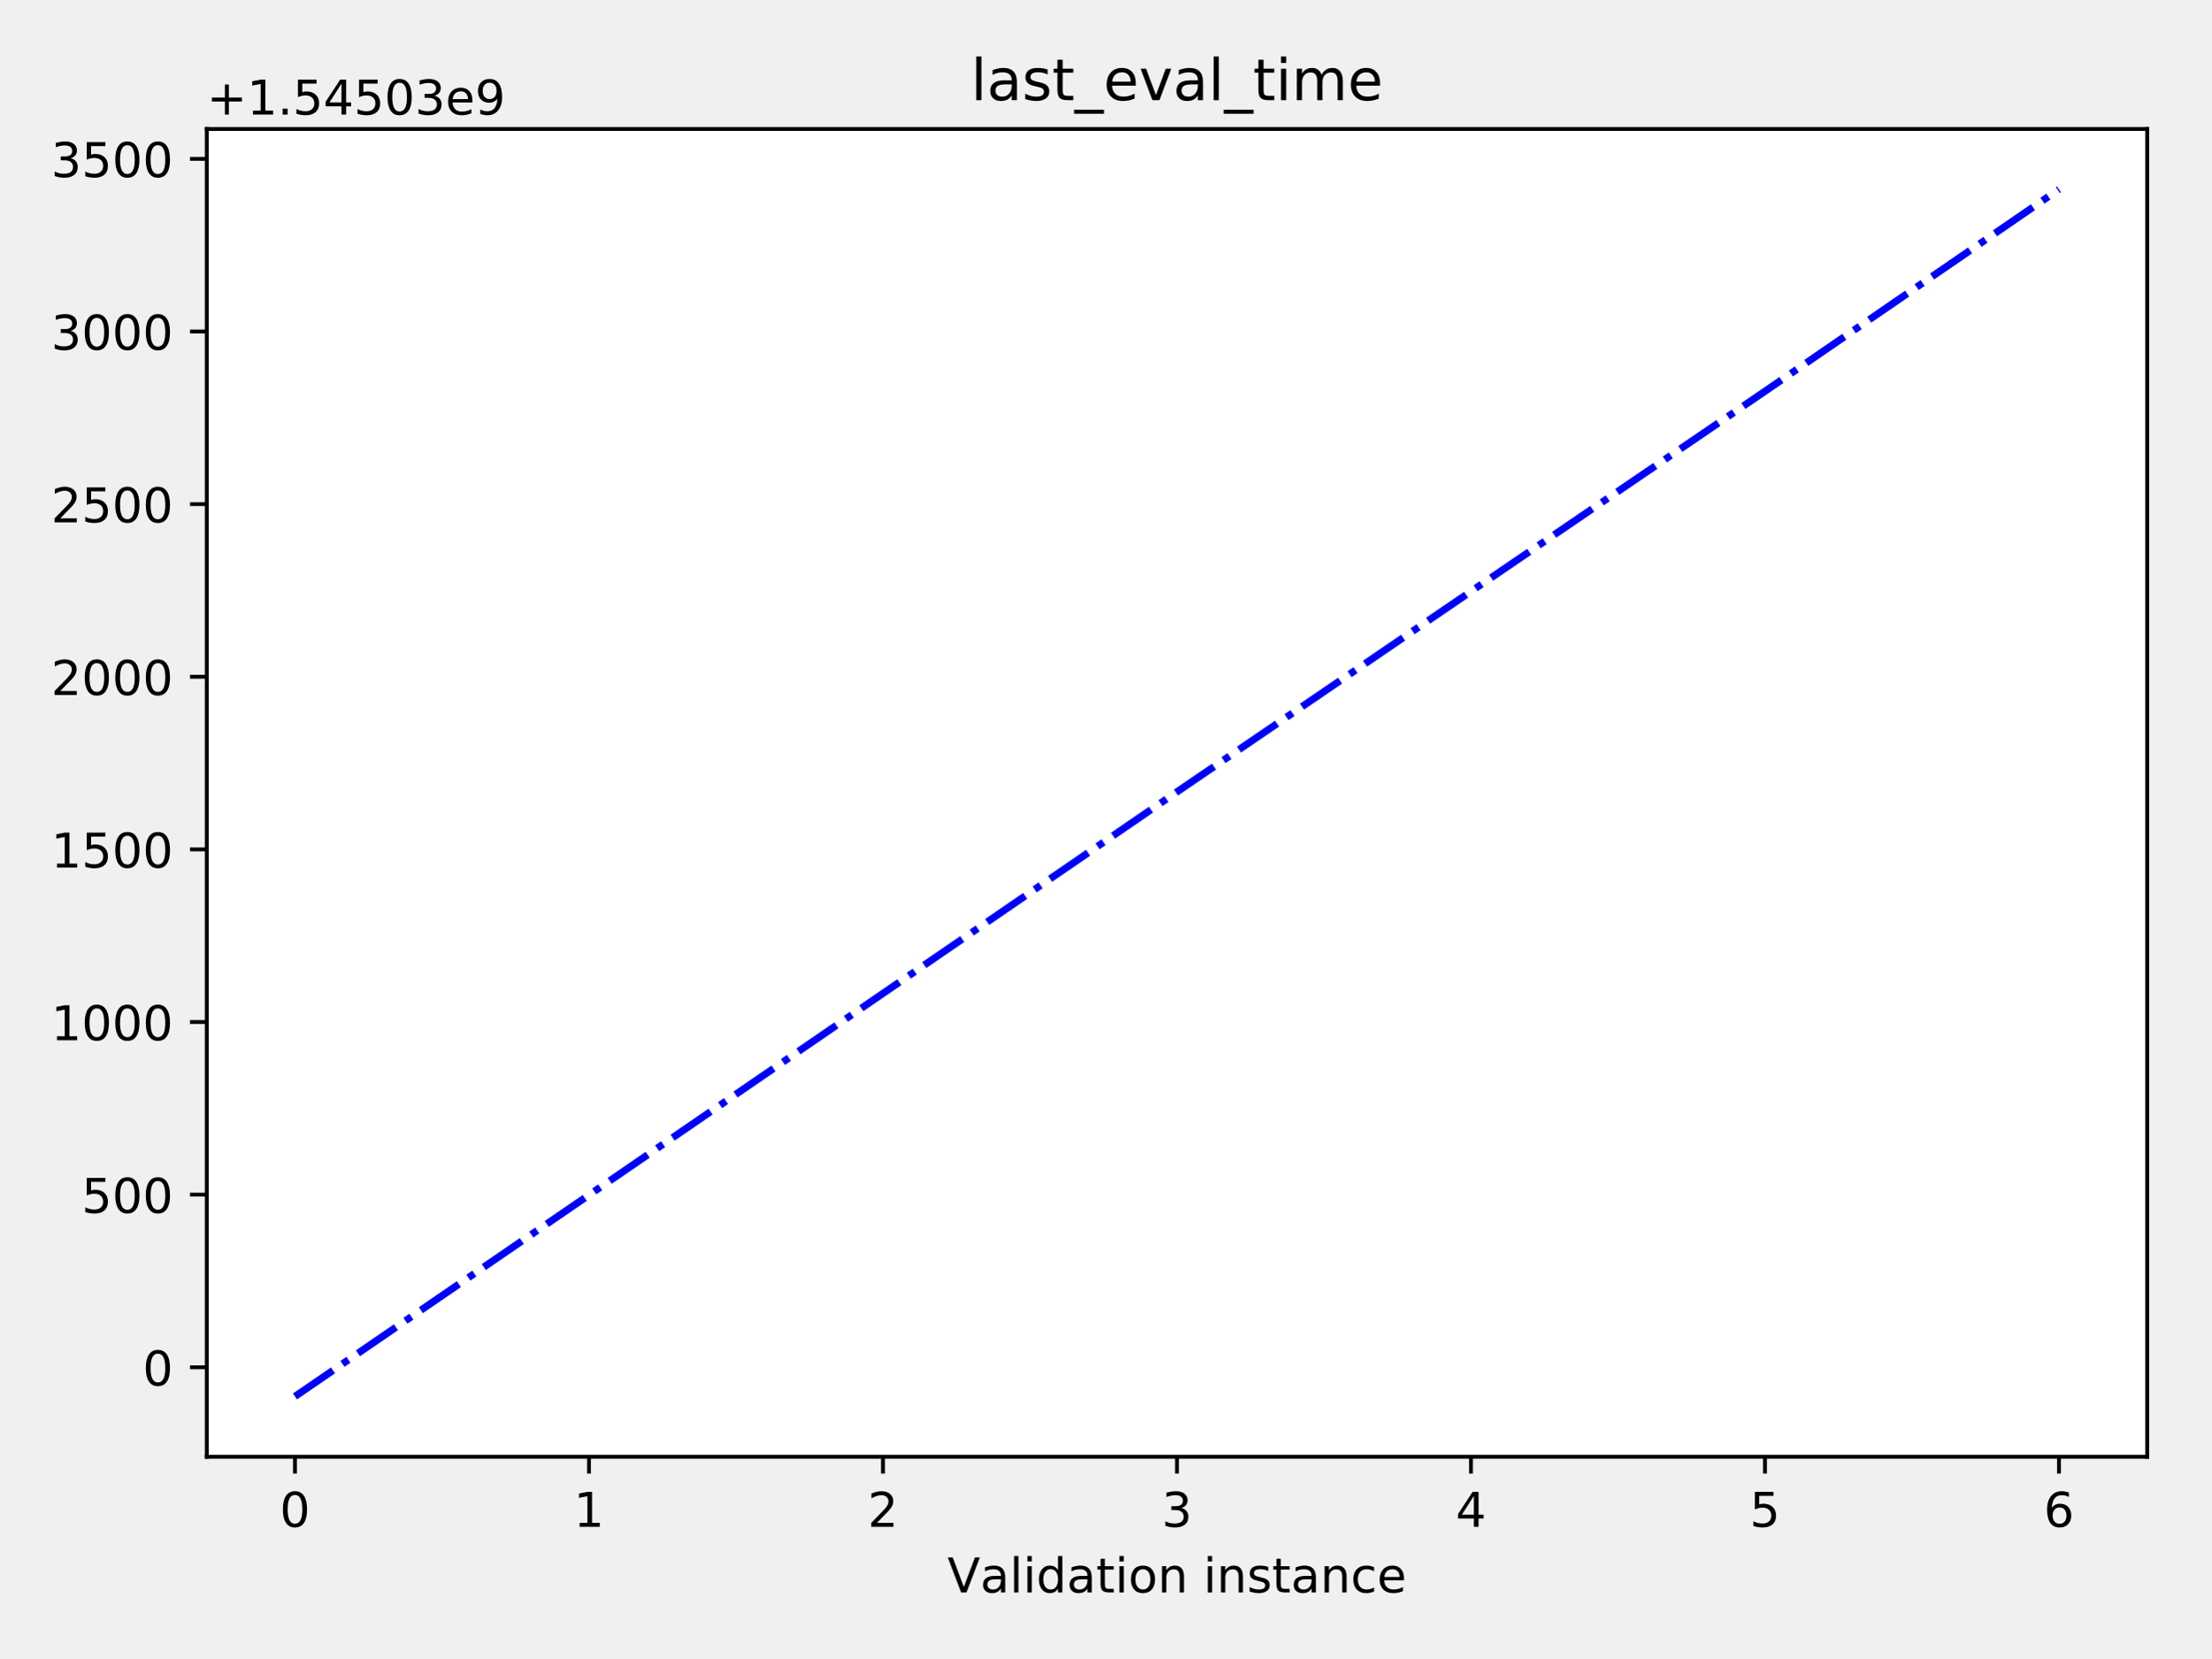
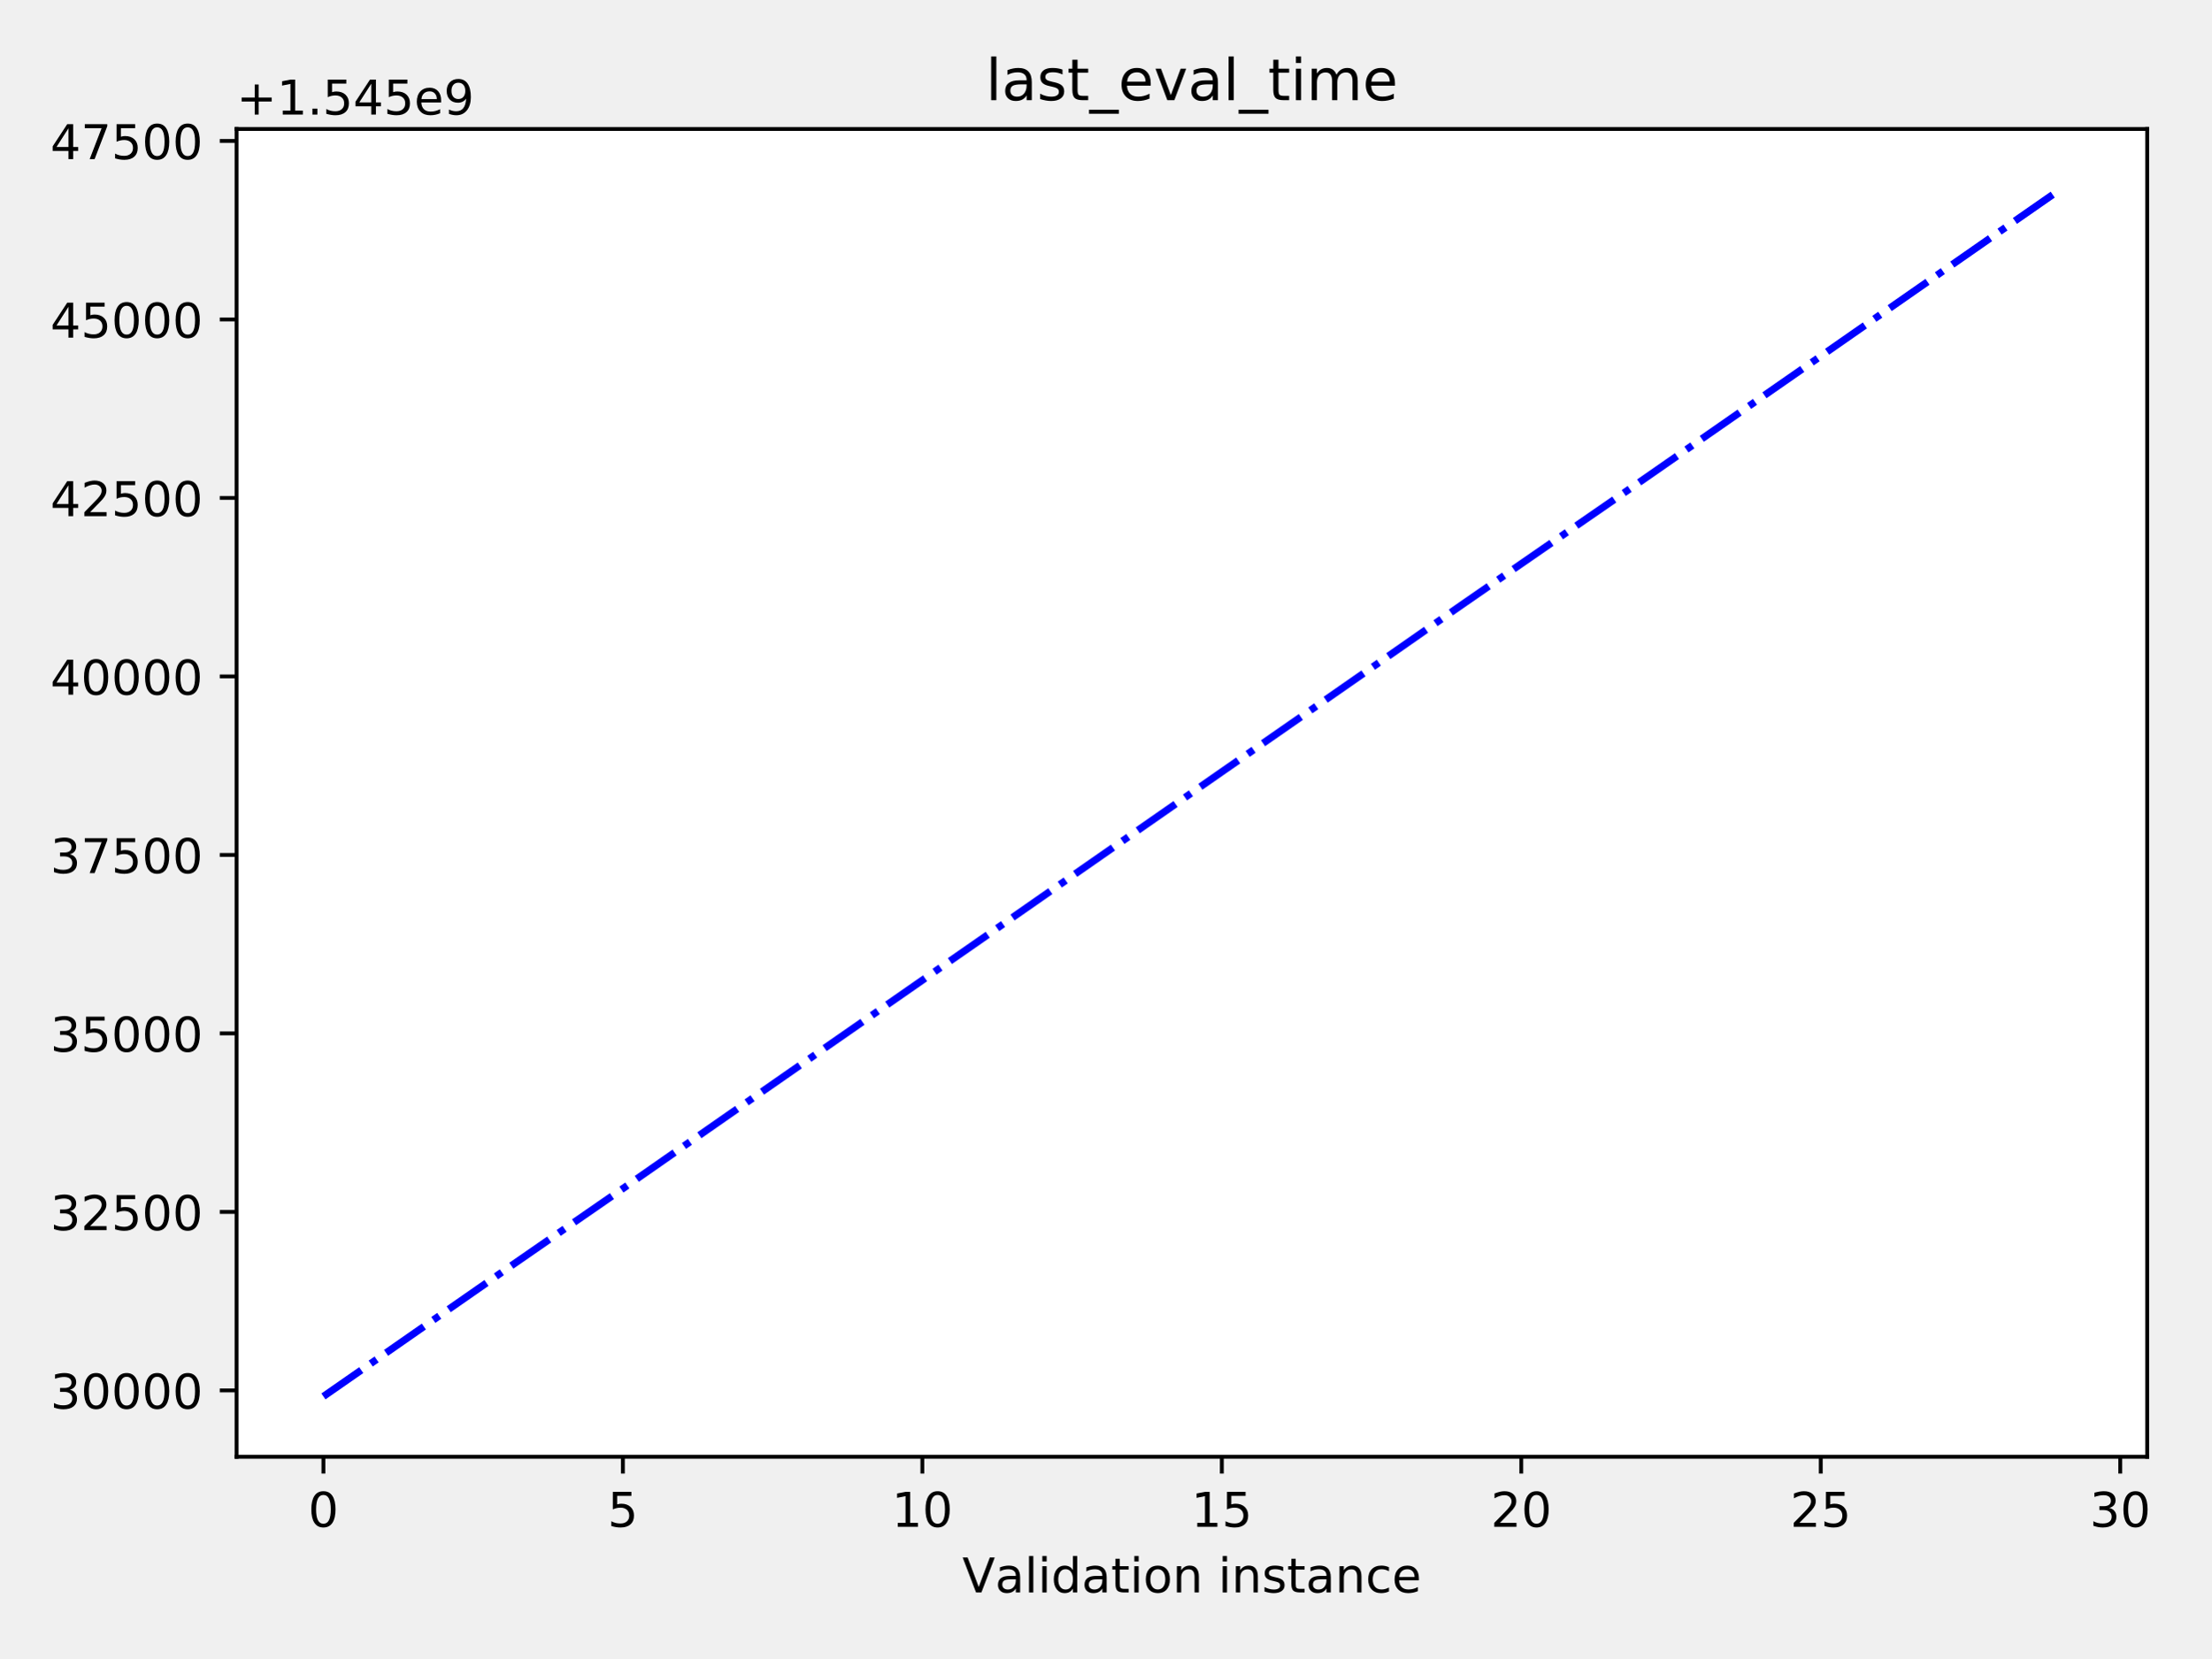
<svg xmlns="http://www.w3.org/2000/svg" xmlns:xlink="http://www.w3.org/1999/xlink" height="345.6pt" version="1.1" viewBox="0 0 460.8 345.6" width="460.8pt">
  <defs>
    <style type="text/css">
*{stroke-linecap:butt;stroke-linejoin:round;}
  </style>
  </defs>
  <g id="figure_1">
    <g id="axes_1">
      <g id="patch_1">
-         <path d="M 43.09 303.64  L 447.48 303.64  L 447.48 26.88  L 43.09 26.88  z " style="fill:#ffffff;" />
+         <path d="M 49.3 303.64  L 447.48 303.64  L 447.48 26.88  L 49.3 26.88  z " style="fill:#ffffff;" />
      </g>
      <g id="matplotlib.axis_1">
        <g id="xtick_1">
          <g id="line2d_1">
            <defs>
-               <path d="M 0 0  L 0 3.5  " id="m128d7763c7" style="stroke:#000000;stroke-width:0.8;" />
-             </defs>
-             <g>
-               <use style="stroke:#000000;stroke-width:0.8;" x="61.471" xlink:href="#m128d7763c7" y="303.64" />
+               <path d="M 0 0  L 0 3.5  " id="mbac68982ba" style="stroke:#000000;stroke-width:0.8;" />
+             </defs>
+             <g>
+               <use style="stroke:#000000;stroke-width:0.8;" x="67.399" xlink:href="#mbac68982ba" y="303.64" />
            </g>
          </g>
          <g id="text_1">
            <defs>
              <path d="M 31.781 66.406  Q 24.172 66.406 20.328 58.906  Q 16.5 51.422 16.5 36.375  Q 16.5 21.391 20.328 13.891  Q 24.172 6.391 31.781 6.391  Q 39.453 6.391 43.281 13.891  Q 47.125 21.391 47.125 36.375  Q 47.125 51.422 43.281 58.906  Q 39.453 66.406 31.781 66.406  z M 31.781 74.219  Q 44.047 74.219 50.516 64.516  Q 56.984 54.828 56.984 36.375  Q 56.984 17.969 50.516 8.266  Q 44.047 -1.422 31.781 -1.422  Q 19.531 -1.422 13.062 8.266  Q 6.594 17.969 6.594 36.375  Q 6.594 54.828 13.062 64.516  Q 19.531 74.219 31.781 74.219  z " id="DejaVuSans-30" />
            </defs>
-             <g transform="translate(58.29011 318.2384)scale(0.1 -0.1)">
+             <g transform="translate(64.21784 318.2384)scale(0.1 -0.1)">
              <use xlink:href="#DejaVuSans-30" />
            </g>
          </g>
        </g>
        <g id="xtick_2">
          <g id="line2d_2">
            <g>
-               <use style="stroke:#000000;stroke-width:0.8;" x="122.743" xlink:href="#m128d7763c7" y="303.64" />
+               <use style="stroke:#000000;stroke-width:0.8;" x="129.81" xlink:href="#mbac68982ba" y="303.64" />
            </g>
          </g>
          <g id="text_2">
            <defs>
-               <path d="M 12.406 8.297  L 28.516 8.297  L 28.516 63.922  L 10.984 60.406  L 10.984 69.391  L 28.422 72.906  L 38.281 72.906  L 38.281 8.297  L 54.391 8.297  L 54.391 0  L 12.406 0  z " id="DejaVuSans-31" />
-             </defs>
-             <g transform="translate(119.5613 318.2384)scale(0.1 -0.1)">
-               <use xlink:href="#DejaVuSans-31" />
+               <path d="M 10.797 72.906  L 49.516 72.906  L 49.516 64.594  L 19.828 64.594  L 19.828 46.734  Q 21.969 47.469 24.109 47.828  Q 26.266 48.188 28.422 48.188  Q 40.625 48.188 47.75 41.5  Q 54.891 34.812 54.891 23.391  Q 54.891 11.625 47.562 5.094  Q 40.234 -1.422 26.906 -1.422  Q 22.312 -1.422 17.547 -0.641  Q 12.797 0.141 7.719 1.703  L 7.719 11.625  Q 12.109 9.234 16.797 8.062  Q 21.484 6.891 26.703 6.891  Q 35.156 6.891 40.078 11.328  Q 45.016 15.766 45.016 23.391  Q 45.016 31 40.078 35.438  Q 35.156 39.891 26.703 39.891  Q 22.75 39.891 18.812 39.016  Q 14.891 38.141 10.797 36.281  z " id="DejaVuSans-35" />
+             </defs>
+             <g transform="translate(126.6285 318.2384)scale(0.1 -0.1)">
+               <use xlink:href="#DejaVuSans-35" />
            </g>
          </g>
        </g>
        <g id="xtick_3">
          <g id="line2d_3">
            <g>
-               <use style="stroke:#000000;stroke-width:0.8;" x="184.014" xlink:href="#m128d7763c7" y="303.64" />
+               <use style="stroke:#000000;stroke-width:0.8;" x="192.22" xlink:href="#mbac68982ba" y="303.64" />
            </g>
          </g>
          <g id="text_3">
            <defs>
-               <path d="M 19.188 8.297  L 53.609 8.297  L 53.609 0  L 7.328 0  L 7.328 8.297  Q 12.938 14.109 22.625 23.891  Q 32.328 33.688 34.812 36.531  Q 39.547 41.844 41.422 45.531  Q 43.312 49.219 43.312 52.781  Q 43.312 58.594 39.234 62.25  Q 35.156 65.922 28.609 65.922  Q 23.969 65.922 18.812 64.312  Q 13.672 62.703 7.812 59.422  L 7.812 69.391  Q 13.766 71.781 18.938 73  Q 24.125 74.219 28.422 74.219  Q 39.75 74.219 46.484 68.547  Q 53.219 62.891 53.219 53.422  Q 53.219 48.922 51.531 44.891  Q 49.859 40.875 45.406 35.406  Q 44.188 33.984 37.641 27.219  Q 31.109 20.453 19.188 8.297  z " id="DejaVuSans-32" />
-             </defs>
-             <g transform="translate(180.8325 318.2384)scale(0.1 -0.1)">
-               <use xlink:href="#DejaVuSans-32" />
+               <path d="M 12.406 8.297  L 28.516 8.297  L 28.516 63.922  L 10.984 60.406  L 10.984 69.391  L 28.422 72.906  L 38.281 72.906  L 38.281 8.297  L 54.391 8.297  L 54.391 0  L 12.406 0  z " id="DejaVuSans-31" />
+             </defs>
+             <g transform="translate(185.8579 318.2384)scale(0.1 -0.1)">
+               <use xlink:href="#DejaVuSans-31" />
+               <use x="63.623" xlink:href="#DejaVuSans-30" />
            </g>
          </g>
        </g>
        <g id="xtick_4">
          <g id="line2d_4">
            <g>
-               <use style="stroke:#000000;stroke-width:0.8;" x="245.285" xlink:href="#m128d7763c7" y="303.64" />
+               <use style="stroke:#000000;stroke-width:0.8;" x="254.631" xlink:href="#mbac68982ba" y="303.64" />
            </g>
          </g>
          <g id="text_4">
-             <defs>
-               <path d="M 40.578 39.312  Q 47.656 37.797 51.625 33  Q 55.609 28.219 55.609 21.188  Q 55.609 10.406 48.188 4.484  Q 40.766 -1.422 27.094 -1.422  Q 22.516 -1.422 17.656 -0.516  Q 12.797 0.391 7.625 2.203  L 7.625 11.719  Q 11.719 9.328 16.594 8.109  Q 21.484 6.891 26.812 6.891  Q 36.078 6.891 40.938 10.547  Q 45.797 14.203 45.797 21.188  Q 45.797 27.641 41.281 31.266  Q 36.766 34.906 28.719 34.906  L 20.219 34.906  L 20.219 43.016  L 29.109 43.016  Q 36.375 43.016 40.234 45.922  Q 44.094 48.828 44.094 54.297  Q 44.094 59.906 40.109 62.906  Q 36.141 65.922 28.719 65.922  Q 24.656 65.922 20.016 65.031  Q 15.375 64.156 9.812 62.312  L 9.812 71.094  Q 15.438 72.656 20.344 73.438  Q 25.25 74.219 29.594 74.219  Q 40.828 74.219 47.359 69.109  Q 53.906 64.016 53.906 55.328  Q 53.906 49.266 50.438 45.094  Q 46.969 40.922 40.578 39.312  z " id="DejaVuSans-33" />
-             </defs>
-             <g transform="translate(242.1037 318.2384)scale(0.1 -0.1)">
-               <use xlink:href="#DejaVuSans-33" />
+             <g transform="translate(248.2686 318.2384)scale(0.1 -0.1)">
+               <use xlink:href="#DejaVuSans-31" />
+               <use x="63.623" xlink:href="#DejaVuSans-35" />
            </g>
          </g>
        </g>
        <g id="xtick_5">
          <g id="line2d_5">
            <g>
-               <use style="stroke:#000000;stroke-width:0.8;" x="306.556" xlink:href="#m128d7763c7" y="303.64" />
+               <use style="stroke:#000000;stroke-width:0.8;" x="317.042" xlink:href="#mbac68982ba" y="303.64" />
            </g>
          </g>
          <g id="text_5">
            <defs>
-               <path d="M 37.797 64.312  L 12.891 25.391  L 37.797 25.391  z M 35.203 72.906  L 47.609 72.906  L 47.609 25.391  L 58.016 25.391  L 58.016 17.188  L 47.609 17.188  L 47.609 0  L 37.797 0  L 37.797 17.188  L 4.891 17.188  L 4.891 26.703  z " id="DejaVuSans-34" />
-             </defs>
-             <g transform="translate(303.375 318.2384)scale(0.1 -0.1)">
-               <use xlink:href="#DejaVuSans-34" />
+               <path d="M 19.188 8.297  L 53.609 8.297  L 53.609 0  L 7.328 0  L 7.328 8.297  Q 12.938 14.109 22.625 23.891  Q 32.328 33.688 34.812 36.531  Q 39.547 41.844 41.422 45.531  Q 43.312 49.219 43.312 52.781  Q 43.312 58.594 39.234 62.25  Q 35.156 65.922 28.609 65.922  Q 23.969 65.922 18.812 64.312  Q 13.672 62.703 7.812 59.422  L 7.812 69.391  Q 13.766 71.781 18.938 73  Q 24.125 74.219 28.422 74.219  Q 39.75 74.219 46.484 68.547  Q 53.219 62.891 53.219 53.422  Q 53.219 48.922 51.531 44.891  Q 49.859 40.875 45.406 35.406  Q 44.188 33.984 37.641 27.219  Q 31.109 20.453 19.188 8.297  z " id="DejaVuSans-32" />
+             </defs>
+             <g transform="translate(310.6792 318.2384)scale(0.1 -0.1)">
+               <use xlink:href="#DejaVuSans-32" />
+               <use x="63.623" xlink:href="#DejaVuSans-30" />
            </g>
          </g>
        </g>
        <g id="xtick_6">
          <g id="line2d_6">
            <g>
-               <use style="stroke:#000000;stroke-width:0.8;" x="367.827" xlink:href="#m128d7763c7" y="303.64" />
+               <use style="stroke:#000000;stroke-width:0.8;" x="379.452" xlink:href="#mbac68982ba" y="303.64" />
            </g>
          </g>
          <g id="text_6">
-             <defs>
-               <path d="M 10.797 72.906  L 49.516 72.906  L 49.516 64.594  L 19.828 64.594  L 19.828 46.734  Q 21.969 47.469 24.109 47.828  Q 26.266 48.188 28.422 48.188  Q 40.625 48.188 47.75 41.5  Q 54.891 34.812 54.891 23.391  Q 54.891 11.625 47.562 5.094  Q 40.234 -1.422 26.906 -1.422  Q 22.312 -1.422 17.547 -0.641  Q 12.797 0.141 7.719 1.703  L 7.719 11.625  Q 12.109 9.234 16.797 8.062  Q 21.484 6.891 26.703 6.891  Q 35.156 6.891 40.078 11.328  Q 45.016 15.766 45.016 23.391  Q 45.016 31 40.078 35.438  Q 35.156 39.891 26.703 39.891  Q 22.75 39.891 18.812 39.016  Q 14.891 38.141 10.797 36.281  z " id="DejaVuSans-35" />
-             </defs>
-             <g transform="translate(364.6462 318.2384)scale(0.1 -0.1)">
-               <use xlink:href="#DejaVuSans-35" />
+             <g transform="translate(373.0899 318.2384)scale(0.1 -0.1)">
+               <use xlink:href="#DejaVuSans-32" />
+               <use x="63.623" xlink:href="#DejaVuSans-35" />
            </g>
          </g>
        </g>
        <g id="xtick_7">
          <g id="line2d_7">
            <g>
-               <use style="stroke:#000000;stroke-width:0.8;" x="429.099" xlink:href="#m128d7763c7" y="303.64" />
+               <use style="stroke:#000000;stroke-width:0.8;" x="441.863" xlink:href="#mbac68982ba" y="303.64" />
            </g>
          </g>
          <g id="text_7">
            <defs>
-               <path d="M 33.016 40.375  Q 26.375 40.375 22.484 35.828  Q 18.609 31.297 18.609 23.391  Q 18.609 15.531 22.484 10.953  Q 26.375 6.391 33.016 6.391  Q 39.656 6.391 43.531 10.953  Q 47.406 15.531 47.406 23.391  Q 47.406 31.297 43.531 35.828  Q 39.656 40.375 33.016 40.375  z M 52.594 71.297  L 52.594 62.312  Q 48.875 64.062 45.094 64.984  Q 41.312 65.922 37.594 65.922  Q 27.828 65.922 22.672 59.328  Q 17.531 52.734 16.797 39.406  Q 19.672 43.656 24.016 45.922  Q 28.375 48.188 33.594 48.188  Q 44.578 48.188 50.953 41.516  Q 57.328 34.859 57.328 23.391  Q 57.328 12.156 50.688 5.359  Q 44.047 -1.422 33.016 -1.422  Q 20.359 -1.422 13.672 8.266  Q 6.984 17.969 6.984 36.375  Q 6.984 53.656 15.188 63.938  Q 23.391 74.219 37.203 74.219  Q 40.922 74.219 44.703 73.484  Q 48.484 72.75 52.594 71.297  z " id="DejaVuSans-36" />
-             </defs>
-             <g transform="translate(425.9174 318.2384)scale(0.1 -0.1)">
-               <use xlink:href="#DejaVuSans-36" />
+               <path d="M 40.578 39.312  Q 47.656 37.797 51.625 33  Q 55.609 28.219 55.609 21.188  Q 55.609 10.406 48.188 4.484  Q 40.766 -1.422 27.094 -1.422  Q 22.516 -1.422 17.656 -0.516  Q 12.797 0.391 7.625 2.203  L 7.625 11.719  Q 11.719 9.328 16.594 8.109  Q 21.484 6.891 26.812 6.891  Q 36.078 6.891 40.938 10.547  Q 45.797 14.203 45.797 21.188  Q 45.797 27.641 41.281 31.266  Q 36.766 34.906 28.719 34.906  L 20.219 34.906  L 20.219 43.016  L 29.109 43.016  Q 36.375 43.016 40.234 45.922  Q 44.094 48.828 44.094 54.297  Q 44.094 59.906 40.109 62.906  Q 36.141 65.922 28.719 65.922  Q 24.656 65.922 20.016 65.031  Q 15.375 64.156 9.812 62.312  L 9.812 71.094  Q 15.438 72.656 20.344 73.438  Q 25.25 74.219 29.594 74.219  Q 40.828 74.219 47.359 69.109  Q 53.906 64.016 53.906 55.328  Q 53.906 49.266 50.438 45.094  Q 46.969 40.922 40.578 39.312  z " id="DejaVuSans-33" />
+             </defs>
+             <g transform="translate(435.5005 318.2384)scale(0.1 -0.1)">
+               <use xlink:href="#DejaVuSans-33" />
+               <use x="63.623" xlink:href="#DejaVuSans-30" />
            </g>
          </g>
        </g>
        <g id="text_8">
          <defs>
            <path d="M 28.609 0  L 0.781 72.906  L 11.078 72.906  L 34.188 11.531  L 57.328 72.906  L 67.578 72.906  L 39.797 0  z " id="DejaVuSans-56" />
            <path d="M 34.281 27.484  Q 23.391 27.484 19.188 25  Q 14.984 22.516 14.984 16.5  Q 14.984 11.719 18.141 8.906  Q 21.297 6.109 26.703 6.109  Q 34.188 6.109 38.703 11.406  Q 43.219 16.703 43.219 25.484  L 43.219 27.484  z M 52.203 31.203  L 52.203 0  L 43.219 0  L 43.219 8.297  Q 40.141 3.328 35.547 0.953  Q 30.953 -1.422 24.312 -1.422  Q 15.922 -1.422 10.953 3.297  Q 6 8.016 6 15.922  Q 6 25.141 12.172 29.828  Q 18.359 34.516 30.609 34.516  L 43.219 34.516  L 43.219 35.406  Q 43.219 41.609 39.141 45  Q 35.062 48.391 27.688 48.391  Q 23 48.391 18.547 47.266  Q 14.109 46.141 10.016 43.891  L 10.016 52.203  Q 14.938 54.109 19.578 55.047  Q 24.219 56 28.609 56  Q 40.484 56 46.344 49.844  Q 52.203 43.703 52.203 31.203  z " id="DejaVuSans-61" />
            <path d="M 9.422 75.984  L 18.406 75.984  L 18.406 0  L 9.422 0  z " id="DejaVuSans-6c" />
            <path d="M 9.422 54.688  L 18.406 54.688  L 18.406 0  L 9.422 0  z M 9.422 75.984  L 18.406 75.984  L 18.406 64.594  L 9.422 64.594  z " id="DejaVuSans-69" />
            <path d="M 45.406 46.391  L 45.406 75.984  L 54.391 75.984  L 54.391 0  L 45.406 0  L 45.406 8.203  Q 42.578 3.328 38.25 0.953  Q 33.938 -1.422 27.875 -1.422  Q 17.969 -1.422 11.734 6.484  Q 5.516 14.406 5.516 27.297  Q 5.516 40.188 11.734 48.094  Q 17.969 56 27.875 56  Q 33.938 56 38.25 53.625  Q 42.578 51.266 45.406 46.391  z M 14.797 27.297  Q 14.797 17.391 18.875 11.75  Q 22.953 6.109 30.078 6.109  Q 37.203 6.109 41.297 11.75  Q 45.406 17.391 45.406 27.297  Q 45.406 37.203 41.297 42.844  Q 37.203 48.484 30.078 48.484  Q 22.953 48.484 18.875 42.844  Q 14.797 37.203 14.797 27.297  z " id="DejaVuSans-64" />
            <path d="M 18.312 70.219  L 18.312 54.688  L 36.812 54.688  L 36.812 47.703  L 18.312 47.703  L 18.312 18.016  Q 18.312 11.328 20.141 9.422  Q 21.969 7.516 27.594 7.516  L 36.812 7.516  L 36.812 0  L 27.594 0  Q 17.188 0 13.234 3.875  Q 9.281 7.766 9.281 18.016  L 9.281 47.703  L 2.688 47.703  L 2.688 54.688  L 9.281 54.688  L 9.281 70.219  z " id="DejaVuSans-74" />
            <path d="M 30.609 48.391  Q 23.391 48.391 19.188 42.75  Q 14.984 37.109 14.984 27.297  Q 14.984 17.484 19.156 11.844  Q 23.344 6.203 30.609 6.203  Q 37.797 6.203 41.984 11.859  Q 46.188 17.531 46.188 27.297  Q 46.188 37.016 41.984 42.703  Q 37.797 48.391 30.609 48.391  z M 30.609 56  Q 42.328 56 49.016 48.375  Q 55.719 40.766 55.719 27.297  Q 55.719 13.875 49.016 6.219  Q 42.328 -1.422 30.609 -1.422  Q 18.844 -1.422 12.172 6.219  Q 5.516 13.875 5.516 27.297  Q 5.516 40.766 12.172 48.375  Q 18.844 56 30.609 56  z " id="DejaVuSans-6f" />
            <path d="M 54.891 33.016  L 54.891 0  L 45.906 0  L 45.906 32.719  Q 45.906 40.484 42.875 44.328  Q 39.844 48.188 33.797 48.188  Q 26.516 48.188 22.312 43.547  Q 18.109 38.922 18.109 30.906  L 18.109 0  L 9.078 0  L 9.078 54.688  L 18.109 54.688  L 18.109 46.188  Q 21.344 51.125 25.703 53.562  Q 30.078 56 35.797 56  Q 45.219 56 50.047 50.172  Q 54.891 44.344 54.891 33.016  z " id="DejaVuSans-6e" />
            <path id="DejaVuSans-20" />
            <path d="M 44.281 53.078  L 44.281 44.578  Q 40.484 46.531 36.375 47.5  Q 32.281 48.484 27.875 48.484  Q 21.188 48.484 17.844 46.438  Q 14.5 44.391 14.5 40.281  Q 14.5 37.156 16.891 35.375  Q 19.281 33.594 26.516 31.984  L 29.594 31.297  Q 39.156 29.25 43.188 25.516  Q 47.219 21.781 47.219 15.094  Q 47.219 7.469 41.188 3.016  Q 35.156 -1.422 24.609 -1.422  Q 20.219 -1.422 15.453 -0.562  Q 10.688 0.297 5.422 2  L 5.422 11.281  Q 10.406 8.688 15.234 7.391  Q 20.062 6.109 24.812 6.109  Q 31.156 6.109 34.562 8.281  Q 37.984 10.453 37.984 14.406  Q 37.984 18.062 35.516 20.016  Q 33.062 21.969 24.703 23.781  L 21.578 24.516  Q 13.234 26.266 9.516 29.906  Q 5.812 33.547 5.812 39.891  Q 5.812 47.609 11.281 51.797  Q 16.75 56 26.812 56  Q 31.781 56 36.172 55.266  Q 40.578 54.547 44.281 53.078  z " id="DejaVuSans-73" />
            <path d="M 48.781 52.594  L 48.781 44.188  Q 44.969 46.297 41.141 47.344  Q 37.312 48.391 33.406 48.391  Q 24.656 48.391 19.812 42.844  Q 14.984 37.312 14.984 27.297  Q 14.984 17.281 19.812 11.734  Q 24.656 6.203 33.406 6.203  Q 37.312 6.203 41.141 7.25  Q 44.969 8.297 48.781 10.406  L 48.781 2.094  Q 45.016 0.344 40.984 -0.531  Q 36.969 -1.422 32.422 -1.422  Q 20.062 -1.422 12.781 6.344  Q 5.516 14.109 5.516 27.297  Q 5.516 40.672 12.859 48.328  Q 20.219 56 33.016 56  Q 37.156 56 41.109 55.141  Q 45.062 54.297 48.781 52.594  z " id="DejaVuSans-63" />
            <path d="M 56.203 29.594  L 56.203 25.203  L 14.891 25.203  Q 15.484 15.922 20.484 11.062  Q 25.484 6.203 34.422 6.203  Q 39.594 6.203 44.453 7.469  Q 49.312 8.734 54.109 11.281  L 54.109 2.781  Q 49.266 0.734 44.188 -0.344  Q 39.109 -1.422 33.891 -1.422  Q 20.797 -1.422 13.156 6.188  Q 5.516 13.812 5.516 26.812  Q 5.516 40.234 12.766 48.109  Q 20.016 56 32.328 56  Q 43.359 56 49.781 48.891  Q 56.203 41.797 56.203 29.594  z M 47.219 32.234  Q 47.125 39.594 43.094 43.984  Q 39.062 48.391 32.422 48.391  Q 24.906 48.391 20.391 44.141  Q 15.875 39.891 15.188 32.172  z " id="DejaVuSans-65" />
          </defs>
-           <g transform="translate(197.442 331.9166)scale(0.1 -0.1)">
+           <g transform="translate(200.547 331.9166)scale(0.1 -0.1)">
            <use xlink:href="#DejaVuSans-56" />
            <use x="68.299" xlink:href="#DejaVuSans-61" />
            <use x="129.578" xlink:href="#DejaVuSans-6c" />
            <use x="157.361" xlink:href="#DejaVuSans-69" />
            <use x="185.145" xlink:href="#DejaVuSans-64" />
            <use x="248.621" xlink:href="#DejaVuSans-61" />
            <use x="309.9" xlink:href="#DejaVuSans-74" />
            <use x="349.109" xlink:href="#DejaVuSans-69" />
            <use x="376.893" xlink:href="#DejaVuSans-6f" />
            <use x="438.074" xlink:href="#DejaVuSans-6e" />
            <use x="501.453" xlink:href="#DejaVuSans-20" />
            <use x="533.24" xlink:href="#DejaVuSans-69" />
            <use x="561.023" xlink:href="#DejaVuSans-6e" />
            <use x="624.402" xlink:href="#DejaVuSans-73" />
            <use x="676.502" xlink:href="#DejaVuSans-74" />
            <use x="715.711" xlink:href="#DejaVuSans-61" />
            <use x="776.99" xlink:href="#DejaVuSans-6e" />
            <use x="840.369" xlink:href="#DejaVuSans-63" />
            <use x="895.35" xlink:href="#DejaVuSans-65" />
          </g>
        </g>
      </g>
      <g id="matplotlib.axis_2">
        <g id="ytick_1">
          <g id="line2d_8">
            <defs>
-               <path d="M 0 0  L -3.5 0  " id="m74159d3803" style="stroke:#000000;stroke-width:0.8;" />
-             </defs>
-             <g>
-               <use style="stroke:#000000;stroke-width:0.8;" x="43.09" xlink:href="#m74159d3803" y="284.985" />
+               <path d="M 0 0  L -3.5 0  " id="m7c8aad7d11" style="stroke:#000000;stroke-width:0.8;" />
+             </defs>
+             <g>
+               <use style="stroke:#000000;stroke-width:0.8;" x="49.3" xlink:href="#m7c8aad7d11" y="289.804" />
            </g>
          </g>
          <g id="text_9">
-             <g transform="translate(29.7275 288.7844)scale(0.1 -0.1)">
-               <use xlink:href="#DejaVuSans-30" />
+             <g transform="translate(10.4875 293.603)scale(0.1 -0.1)">
+               <use xlink:href="#DejaVuSans-33" />
+               <use x="63.623" xlink:href="#DejaVuSans-30" />
+               <use x="127.246" xlink:href="#DejaVuSans-30" />
+               <use x="190.869" xlink:href="#DejaVuSans-30" />
+               <use x="254.492" xlink:href="#DejaVuSans-30" />
            </g>
          </g>
        </g>
        <g id="ytick_2">
          <g id="line2d_9">
            <g>
-               <use style="stroke:#000000;stroke-width:0.8;" x="43.09" xlink:href="#m74159d3803" y="249.002" />
+               <use style="stroke:#000000;stroke-width:0.8;" x="49.3" xlink:href="#m7c8aad7d11" y="252.599" />
            </g>
          </g>
          <g id="text_10">
-             <g transform="translate(17.0025 252.8015)scale(0.1 -0.1)">
-               <use xlink:href="#DejaVuSans-35" />
-               <use x="63.623" xlink:href="#DejaVuSans-30" />
-               <use x="127.246" xlink:href="#DejaVuSans-30" />
+             <g transform="translate(10.4875 256.3983)scale(0.1 -0.1)">
+               <use xlink:href="#DejaVuSans-33" />
+               <use x="63.623" xlink:href="#DejaVuSans-32" />
+               <use x="127.246" xlink:href="#DejaVuSans-35" />
+               <use x="190.869" xlink:href="#DejaVuSans-30" />
+               <use x="254.492" xlink:href="#DejaVuSans-30" />
            </g>
          </g>
        </g>
        <g id="ytick_3">
          <g id="line2d_10">
            <g>
-               <use style="stroke:#000000;stroke-width:0.8;" x="43.09" xlink:href="#m74159d3803" y="213.019" />
+               <use style="stroke:#000000;stroke-width:0.8;" x="49.3" xlink:href="#m7c8aad7d11" y="215.394" />
            </g>
          </g>
          <g id="text_11">
-             <g transform="translate(10.64 216.8187)scale(0.1 -0.1)">
-               <use xlink:href="#DejaVuSans-31" />
-               <use x="63.623" xlink:href="#DejaVuSans-30" />
+             <g transform="translate(10.4875 219.1937)scale(0.1 -0.1)">
+               <use xlink:href="#DejaVuSans-33" />
+               <use x="63.623" xlink:href="#DejaVuSans-35" />
              <use x="127.246" xlink:href="#DejaVuSans-30" />
              <use x="190.869" xlink:href="#DejaVuSans-30" />
+               <use x="254.492" xlink:href="#DejaVuSans-30" />
            </g>
          </g>
        </g>
        <g id="ytick_4">
          <g id="line2d_11">
            <g>
-               <use style="stroke:#000000;stroke-width:0.8;" x="43.09" xlink:href="#m74159d3803" y="177.037" />
+               <use style="stroke:#000000;stroke-width:0.8;" x="49.3" xlink:href="#m7c8aad7d11" y="178.19" />
            </g>
          </g>
          <g id="text_12">
-             <g transform="translate(10.64 180.8359)scale(0.1 -0.1)">
-               <use xlink:href="#DejaVuSans-31" />
+             <defs>
+               <path d="M 8.203 72.906  L 55.078 72.906  L 55.078 68.703  L 28.609 0  L 18.312 0  L 43.219 64.594  L 8.203 64.594  z " id="DejaVuSans-37" />
+             </defs>
+             <g transform="translate(10.4875 181.989)scale(0.1 -0.1)">
+               <use xlink:href="#DejaVuSans-33" />
+               <use x="63.623" xlink:href="#DejaVuSans-37" />
+               <use x="127.246" xlink:href="#DejaVuSans-35" />
+               <use x="190.869" xlink:href="#DejaVuSans-30" />
+               <use x="254.492" xlink:href="#DejaVuSans-30" />
+             </g>
+           </g>
+         </g>
+         <g id="ytick_5">
+           <g id="line2d_12">
+             <g>
+               <use style="stroke:#000000;stroke-width:0.8;" x="49.3" xlink:href="#m7c8aad7d11" y="140.985" />
+             </g>
+           </g>
+           <g id="text_13">
+             <defs>
+               <path d="M 37.797 64.312  L 12.891 25.391  L 37.797 25.391  z M 35.203 72.906  L 47.609 72.906  L 47.609 25.391  L 58.016 25.391  L 58.016 17.188  L 47.609 17.188  L 47.609 0  L 37.797 0  L 37.797 17.188  L 4.891 17.188  L 4.891 26.703  z " id="DejaVuSans-34" />
+             </defs>
+             <g transform="translate(10.4875 144.7844)scale(0.1 -0.1)">
+               <use xlink:href="#DejaVuSans-34" />
+               <use x="63.623" xlink:href="#DejaVuSans-30" />
+               <use x="127.246" xlink:href="#DejaVuSans-30" />
+               <use x="190.869" xlink:href="#DejaVuSans-30" />
+               <use x="254.492" xlink:href="#DejaVuSans-30" />
+             </g>
+           </g>
+         </g>
+         <g id="ytick_6">
+           <g id="line2d_13">
+             <g>
+               <use style="stroke:#000000;stroke-width:0.8;" x="49.3" xlink:href="#m7c8aad7d11" y="103.78" />
+             </g>
+           </g>
+           <g id="text_14">
+             <g transform="translate(10.4875 107.5797)scale(0.1 -0.1)">
+               <use xlink:href="#DejaVuSans-34" />
+               <use x="63.623" xlink:href="#DejaVuSans-32" />
+               <use x="127.246" xlink:href="#DejaVuSans-35" />
+               <use x="190.869" xlink:href="#DejaVuSans-30" />
+               <use x="254.492" xlink:href="#DejaVuSans-30" />
+             </g>
+           </g>
+         </g>
+         <g id="ytick_7">
+           <g id="line2d_14">
+             <g>
+               <use style="stroke:#000000;stroke-width:0.8;" x="49.3" xlink:href="#m7c8aad7d11" y="66.576" />
+             </g>
+           </g>
+           <g id="text_15">
+             <g transform="translate(10.4875 70.37506)scale(0.1 -0.1)">
+               <use xlink:href="#DejaVuSans-34" />
              <use x="63.623" xlink:href="#DejaVuSans-35" />
              <use x="127.246" xlink:href="#DejaVuSans-30" />
              <use x="190.869" xlink:href="#DejaVuSans-30" />
-             </g>
-           </g>
-         </g>
-         <g id="ytick_5">
-           <g id="line2d_12">
-             <g>
-               <use style="stroke:#000000;stroke-width:0.8;" x="43.09" xlink:href="#m74159d3803" y="141.054" />
-             </g>
-           </g>
-           <g id="text_13">
-             <g transform="translate(10.64 144.8531)scale(0.1 -0.1)">
-               <use xlink:href="#DejaVuSans-32" />
-               <use x="63.623" xlink:href="#DejaVuSans-30" />
-               <use x="127.246" xlink:href="#DejaVuSans-30" />
-               <use x="190.869" xlink:href="#DejaVuSans-30" />
-             </g>
-           </g>
-         </g>
-         <g id="ytick_6">
-           <g id="line2d_13">
-             <g>
-               <use style="stroke:#000000;stroke-width:0.8;" x="43.09" xlink:href="#m74159d3803" y="105.071" />
-             </g>
-           </g>
-           <g id="text_14">
-             <g transform="translate(10.64 108.8702)scale(0.1 -0.1)">
-               <use xlink:href="#DejaVuSans-32" />
-               <use x="63.623" xlink:href="#DejaVuSans-35" />
-               <use x="127.246" xlink:href="#DejaVuSans-30" />
-               <use x="190.869" xlink:href="#DejaVuSans-30" />
-             </g>
-           </g>
-         </g>
-         <g id="ytick_7">
-           <g id="line2d_14">
-             <g>
-               <use style="stroke:#000000;stroke-width:0.8;" x="43.09" xlink:href="#m74159d3803" y="69.088" />
-             </g>
-           </g>
-           <g id="text_15">
-             <g transform="translate(10.64 72.88739)scale(0.1 -0.1)">
-               <use xlink:href="#DejaVuSans-33" />
-               <use x="63.623" xlink:href="#DejaVuSans-30" />
-               <use x="127.246" xlink:href="#DejaVuSans-30" />
-               <use x="190.869" xlink:href="#DejaVuSans-30" />
+               <use x="254.492" xlink:href="#DejaVuSans-30" />
            </g>
          </g>
        </g>
        <g id="ytick_8">
          <g id="line2d_15">
            <g>
-               <use style="stroke:#000000;stroke-width:0.8;" x="43.09" xlink:href="#m74159d3803" y="33.105" />
+               <use style="stroke:#000000;stroke-width:0.8;" x="49.3" xlink:href="#m7c8aad7d11" y="29.371" />
            </g>
          </g>
          <g id="text_16">
-             <g transform="translate(10.64 36.90457)scale(0.1 -0.1)">
-               <use xlink:href="#DejaVuSans-33" />
-               <use x="63.623" xlink:href="#DejaVuSans-35" />
-               <use x="127.246" xlink:href="#DejaVuSans-30" />
-               <use x="190.869" xlink:href="#DejaVuSans-30" />
+             <g transform="translate(10.4875 33.1704)scale(0.1 -0.1)">
+               <use xlink:href="#DejaVuSans-34" />
+               <use x="63.623" xlink:href="#DejaVuSans-37" />
+               <use x="127.246" xlink:href="#DejaVuSans-35" />
+               <use x="190.869" xlink:href="#DejaVuSans-30" />
+               <use x="254.492" xlink:href="#DejaVuSans-30" />
            </g>
          </g>
        </g>
        <g id="text_17">
          <defs>
            <path d="M 46 62.703  L 46 35.5  L 73.188 35.5  L 73.188 27.203  L 46 27.203  L 46 0  L 37.797 0  L 37.797 27.203  L 10.594 27.203  L 10.594 35.5  L 37.797 35.5  L 37.797 62.703  z " id="DejaVuSans-2b" />
            <path d="M 10.688 12.406  L 21 12.406  L 21 0  L 10.688 0  z " id="DejaVuSans-2e" />
            <path d="M 10.984 1.516  L 10.984 10.5  Q 14.703 8.734 18.5 7.812  Q 22.312 6.891 25.984 6.891  Q 35.75 6.891 40.891 13.453  Q 46.047 20.016 46.781 33.406  Q 43.953 29.203 39.594 26.953  Q 35.25 24.703 29.984 24.703  Q 19.047 24.703 12.672 31.312  Q 6.297 37.938 6.297 49.422  Q 6.297 60.641 12.938 67.422  Q 19.578 74.219 30.609 74.219  Q 43.266 74.219 49.922 64.516  Q 56.594 54.828 56.594 36.375  Q 56.594 19.141 48.406 8.859  Q 40.234 -1.422 26.422 -1.422  Q 22.703 -1.422 18.891 -0.688  Q 15.094 0.047 10.984 1.516  z M 30.609 32.422  Q 37.25 32.422 41.125 36.953  Q 45.016 41.5 45.016 49.422  Q 45.016 57.281 41.125 61.844  Q 37.25 66.406 30.609 66.406  Q 23.969 66.406 20.094 61.844  Q 16.219 57.281 16.219 49.422  Q 16.219 41.5 20.094 36.953  Q 23.969 32.422 30.609 32.422  z " id="DejaVuSans-39" />
          </defs>
-           <g transform="translate(43.09 23.88)scale(0.1 -0.1)">
+           <g transform="translate(49.3 23.88)scale(0.1 -0.1)">
            <use xlink:href="#DejaVuSans-2b" />
            <use x="83.789" xlink:href="#DejaVuSans-31" />
            <use x="147.412" xlink:href="#DejaVuSans-2e" />
            <use x="179.199" xlink:href="#DejaVuSans-35" />
            <use x="242.822" xlink:href="#DejaVuSans-34" />
            <use x="306.445" xlink:href="#DejaVuSans-35" />
-             <use x="370.068" xlink:href="#DejaVuSans-30" />
-             <use x="433.691" xlink:href="#DejaVuSans-33" />
-             <use x="497.314" xlink:href="#DejaVuSans-65" />
-             <use x="558.838" xlink:href="#DejaVuSans-39" />
+             <use x="370.068" xlink:href="#DejaVuSans-65" />
+             <use x="431.592" xlink:href="#DejaVuSans-39" />
          </g>
        </g>
      </g>
      <g id="line2d_16">
-         <path clip-path="url(#p227ff528a1)" d="M 61.471 291.06  L 122.743 249.084  L 184.014 207.054  L 245.285 165.046  L 306.556 123.27  L 367.827 81.549  L 429.099 39.46  " style="fill:none;stroke:#0000ff;stroke-dasharray:9.6,2.4,1.5,2.4;stroke-dashoffset:0;stroke-width:1.5;" />
+         <path clip-path="url(#p30b4b6874e)" d="M 67.399 291.06  L 79.881 282.38  L 92.363 273.688  L 104.845 265.002  L 117.328 256.363  L 129.81 247.735  L 142.292 239.031  L 154.774 230.342  L 167.256 221.662  L 179.738 212.987  L 192.22 204.306  L 204.703 195.63  L 217.185 186.932  L 229.667 178.246  L 242.149 169.561  L 254.631 160.873  L 267.113 152.21  L 279.595 143.527  L 292.077 134.839  L 304.56 126.124  L 317.042 117.495  L 329.524 108.874  L 342.006 100.261  L 354.488 91.583  L 366.97 82.903  L 379.452 74.226  L 391.935 65.533  L 404.417 56.836  L 416.899 48.143  L 429.381 39.46  " style="fill:none;stroke:#0000ff;stroke-dasharray:9.6,2.4,1.5,2.4;stroke-dashoffset:0;stroke-width:1.5;" />
      </g>
      <g id="patch_2">
-         <path d="M 43.09 303.64  L 43.09 26.88  " style="fill:none;stroke:#000000;stroke-linecap:square;stroke-linejoin:miter;stroke-width:0.8;" />
+         <path d="M 49.3 303.64  L 49.3 26.88  " style="fill:none;stroke:#000000;stroke-linecap:square;stroke-linejoin:miter;stroke-width:0.8;" />
      </g>
      <g id="patch_3">
        <path d="M 447.48 303.64  L 447.48 26.88  " style="fill:none;stroke:#000000;stroke-linecap:square;stroke-linejoin:miter;stroke-width:0.8;" />
      </g>
      <g id="patch_4">
-         <path d="M 43.09 303.64  L 447.48 303.64  " style="fill:none;stroke:#000000;stroke-linecap:square;stroke-linejoin:miter;stroke-width:0.8;" />
+         <path d="M 49.3 303.64  L 447.48 303.64  " style="fill:none;stroke:#000000;stroke-linecap:square;stroke-linejoin:miter;stroke-width:0.8;" />
      </g>
      <g id="patch_5">
-         <path d="M 43.09 26.88  L 447.48 26.88  " style="fill:none;stroke:#000000;stroke-linecap:square;stroke-linejoin:miter;stroke-width:0.8;" />
+         <path d="M 49.3 26.88  L 447.48 26.88  " style="fill:none;stroke:#000000;stroke-linecap:square;stroke-linejoin:miter;stroke-width:0.8;" />
      </g>
      <g id="text_18">
        <defs>
          <path d="M 50.984 -16.609  L 50.984 -23.578  L -0.984 -23.578  L -0.984 -16.609  z " id="DejaVuSans-5f" />
          <path d="M 2.984 54.688  L 12.5 54.688  L 29.594 8.797  L 46.688 54.688  L 56.203 54.688  L 35.688 0  L 23.484 0  z " id="DejaVuSans-76" />
          <path d="M 52 44.188  Q 55.375 50.25 60.062 53.125  Q 64.75 56 71.094 56  Q 79.641 56 84.281 50.016  Q 88.922 44.047 88.922 33.016  L 88.922 0  L 79.891 0  L 79.891 32.719  Q 79.891 40.578 77.094 44.375  Q 74.312 48.188 68.609 48.188  Q 61.625 48.188 57.562 43.547  Q 53.516 38.922 53.516 30.906  L 53.516 0  L 44.484 0  L 44.484 32.719  Q 44.484 40.625 41.703 44.406  Q 38.922 48.188 33.109 48.188  Q 26.219 48.188 22.156 43.531  Q 18.109 38.875 18.109 30.906  L 18.109 0  L 9.078 0  L 9.078 54.688  L 18.109 54.688  L 18.109 46.188  Q 21.188 51.219 25.484 53.609  Q 29.781 56 35.688 56  Q 41.656 56 45.828 52.969  Q 50 49.953 52 44.188  z " id="DejaVuSans-6d" />
        </defs>
-         <g transform="translate(202.3212 20.88)scale(0.12 -0.12)">
+         <g transform="translate(205.4263 20.88)scale(0.12 -0.12)">
          <use xlink:href="#DejaVuSans-6c" />
          <use x="27.783" xlink:href="#DejaVuSans-61" />
          <use x="89.062" xlink:href="#DejaVuSans-73" />
          <use x="141.162" xlink:href="#DejaVuSans-74" />
          <use x="180.371" xlink:href="#DejaVuSans-5f" />
          <use x="230.371" xlink:href="#DejaVuSans-65" />
          <use x="291.895" xlink:href="#DejaVuSans-76" />
          <use x="351.074" xlink:href="#DejaVuSans-61" />
          <use x="412.354" xlink:href="#DejaVuSans-6c" />
          <use x="440.137" xlink:href="#DejaVuSans-5f" />
          <use x="490.137" xlink:href="#DejaVuSans-74" />
          <use x="529.346" xlink:href="#DejaVuSans-69" />
          <use x="557.129" xlink:href="#DejaVuSans-6d" />
          <use x="654.541" xlink:href="#DejaVuSans-65" />
        </g>
      </g>
    </g>
  </g>
  <defs>
-     <clipPath id="p227ff528a1">
-       <rect height="276.76" width="404.39" x="43.09" y="26.88" />
+     <clipPath id="p30b4b6874e">
+       <rect height="276.76" width="398.18" x="49.3" y="26.88" />
    </clipPath>
  </defs>
</svg>
